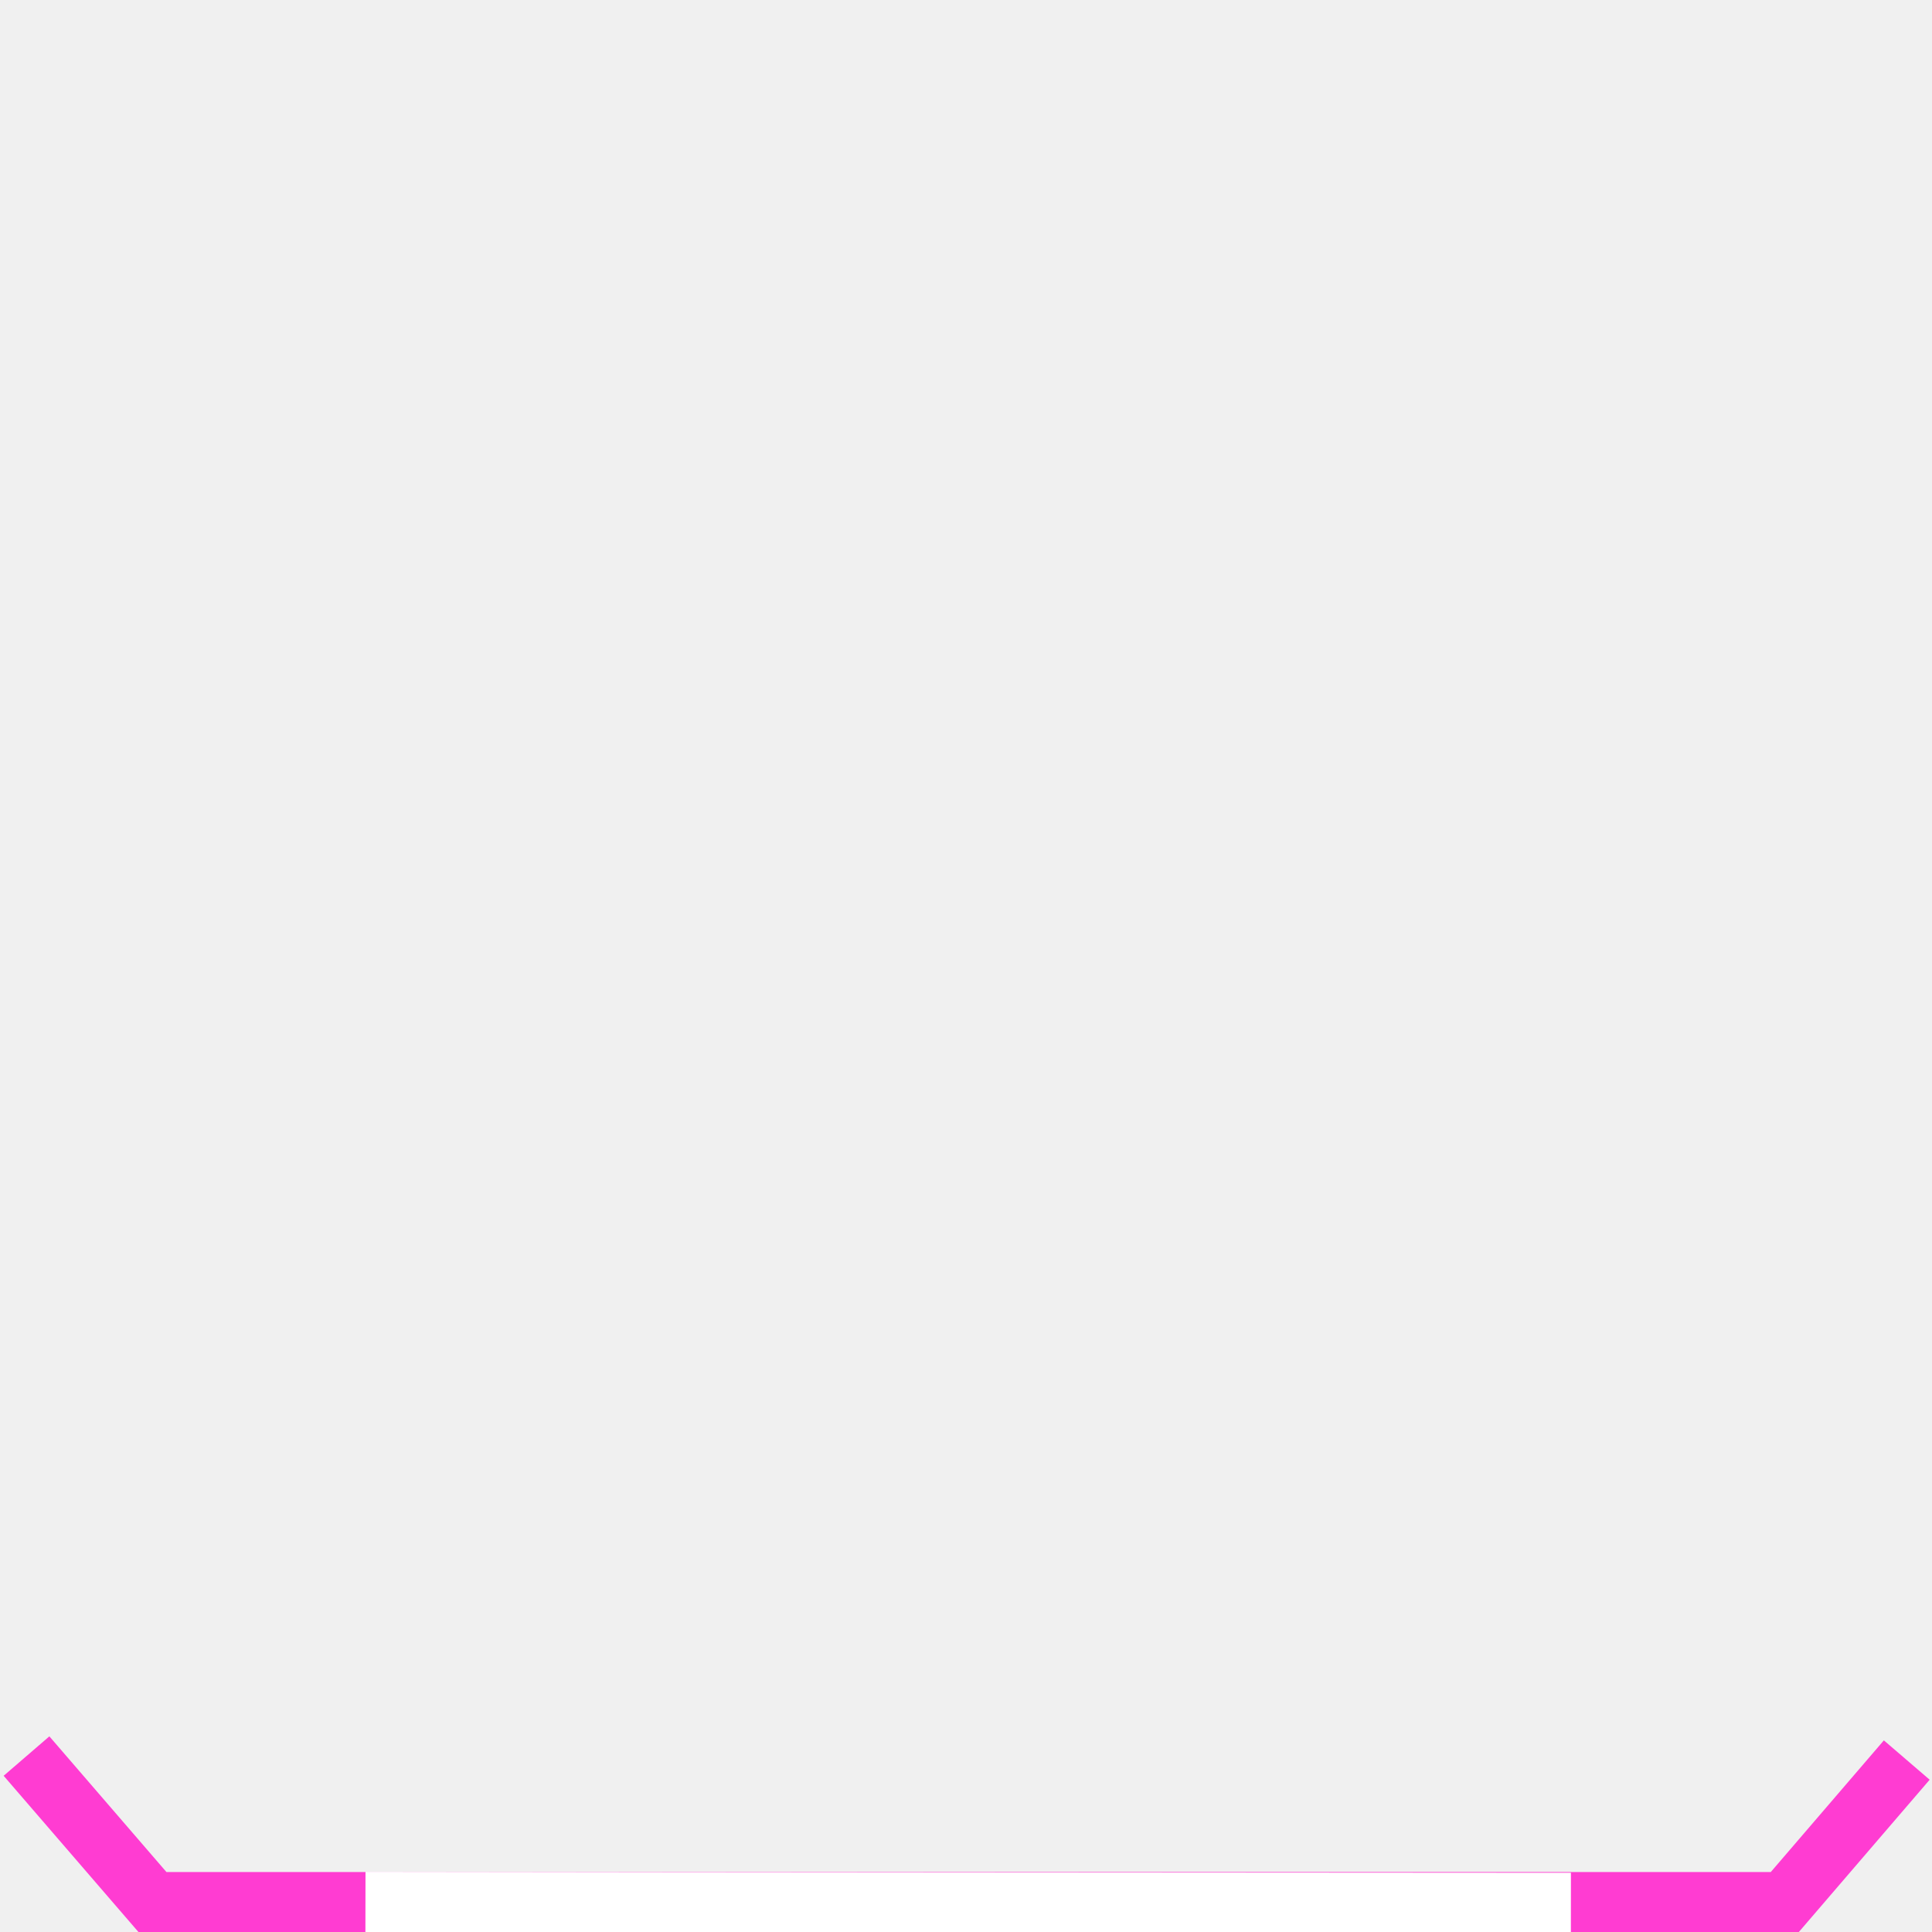
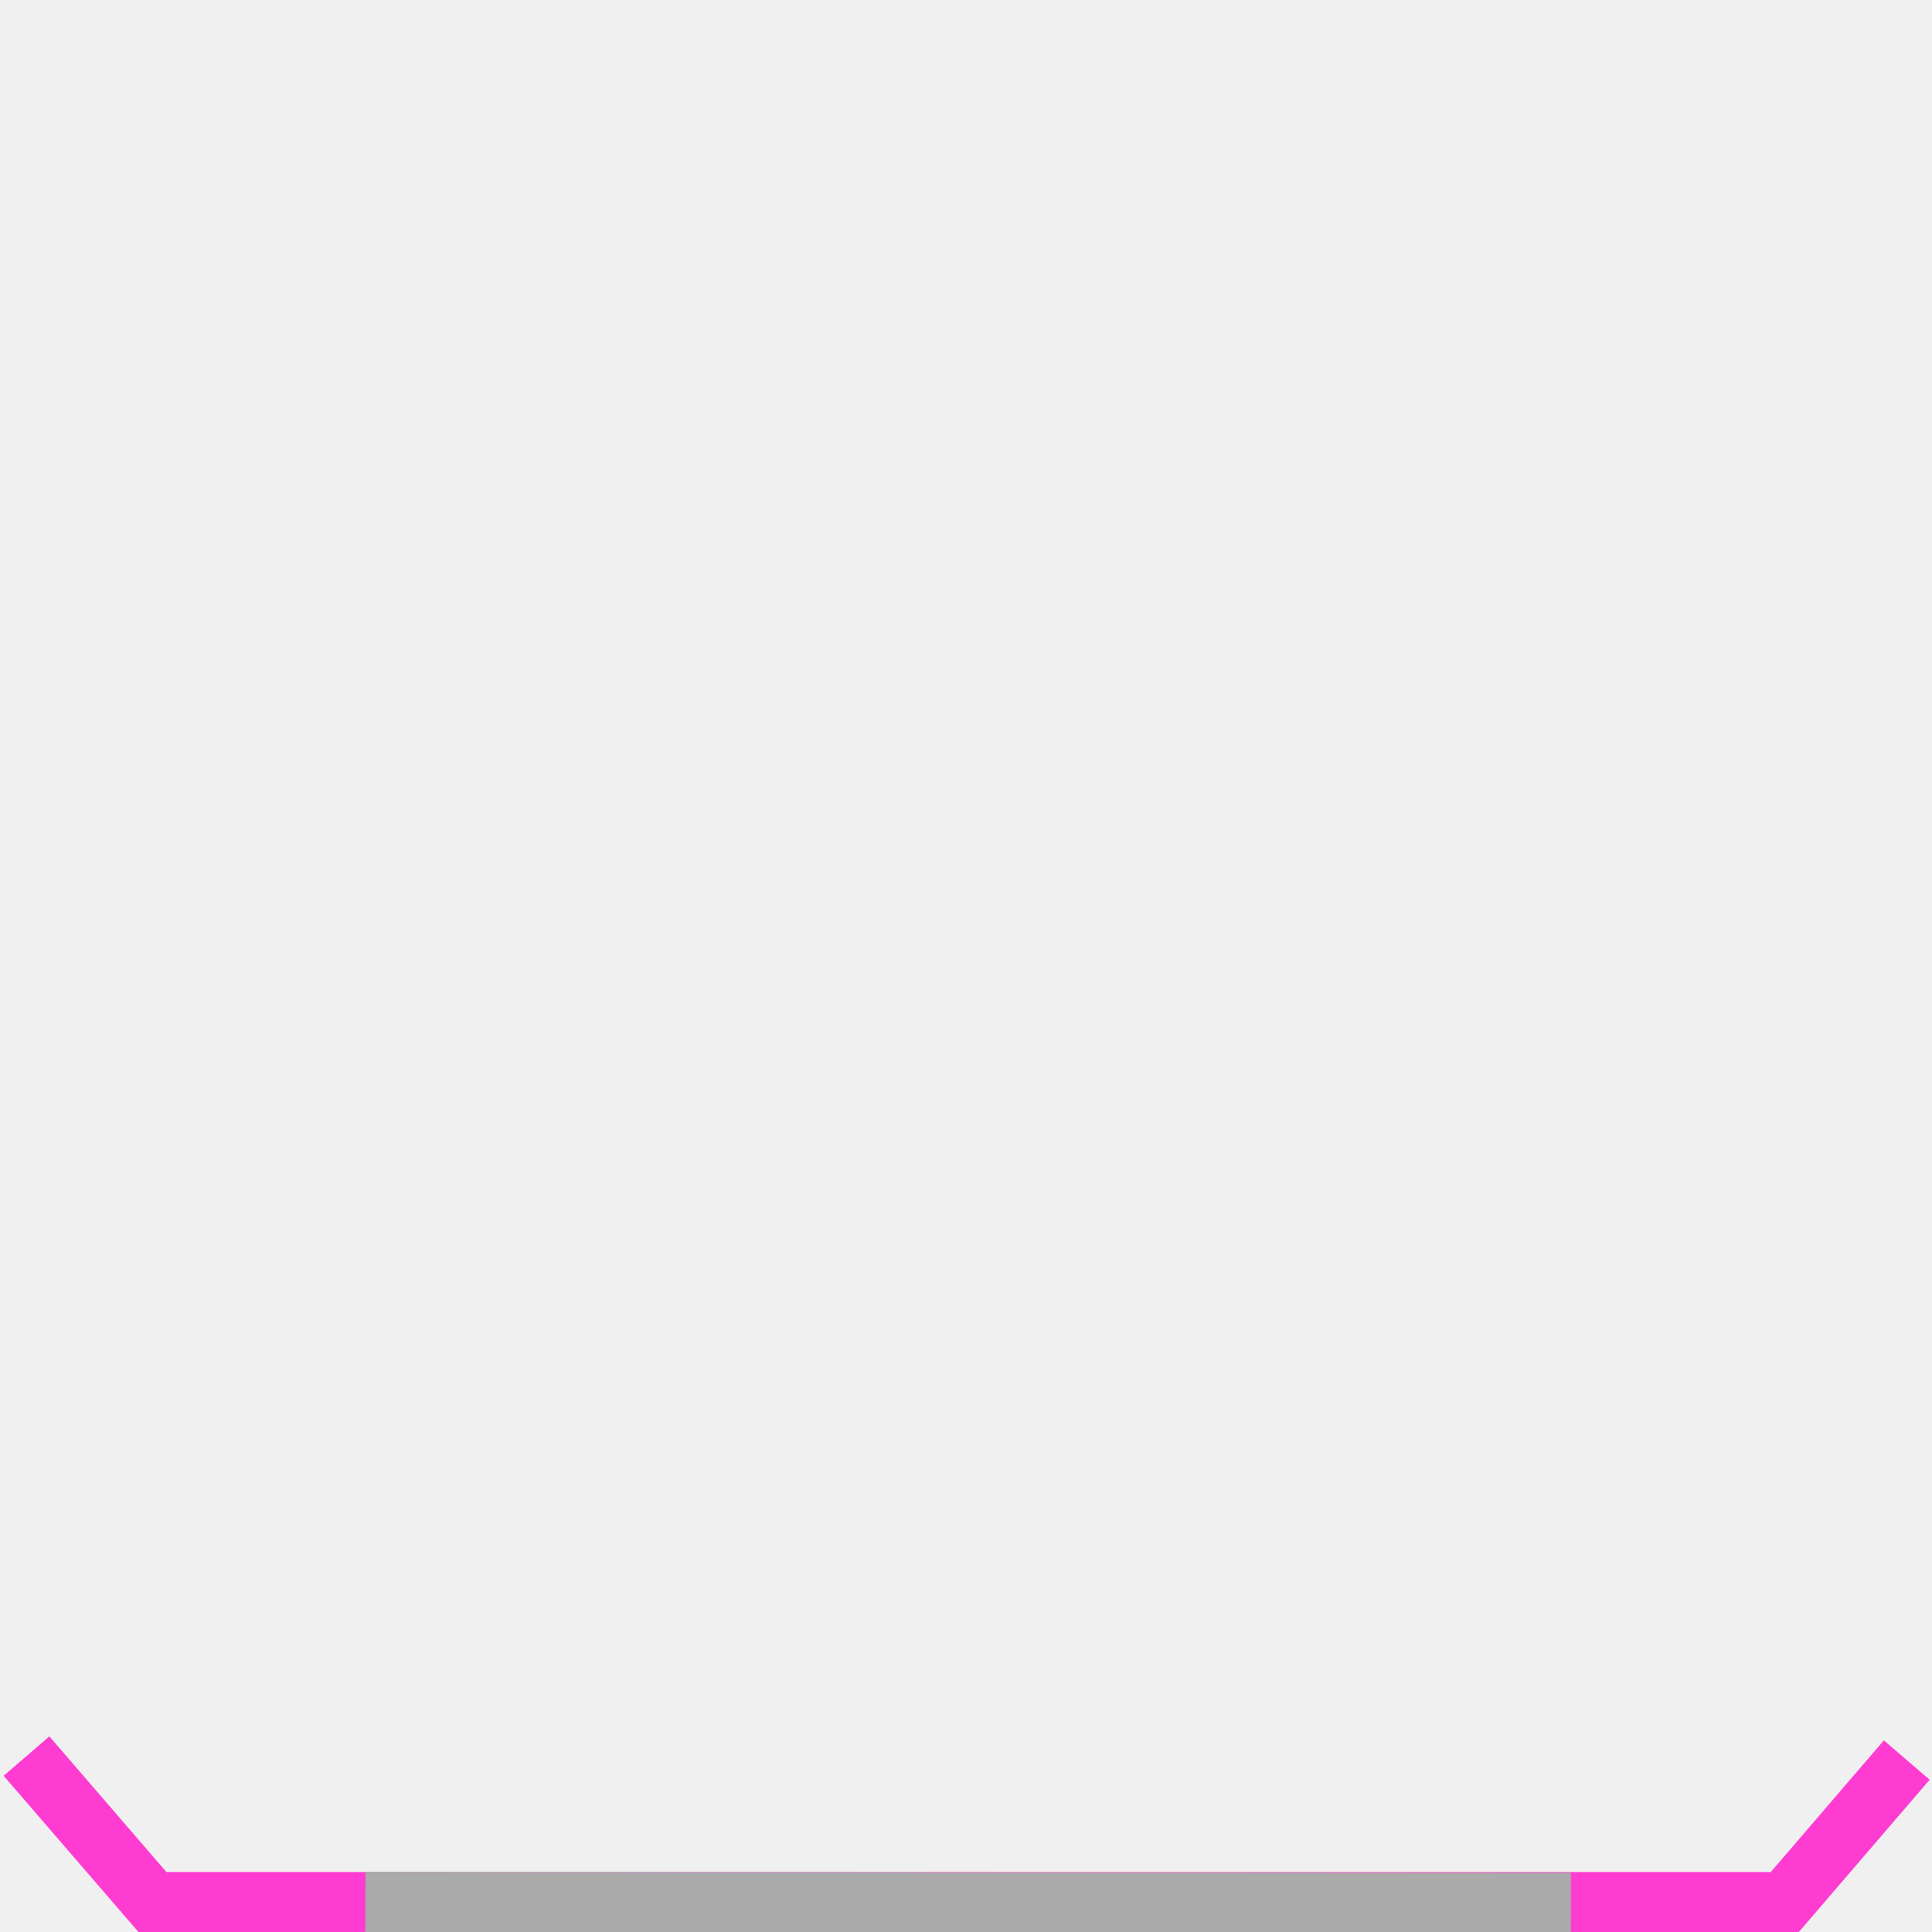
<svg xmlns="http://www.w3.org/2000/svg" width="32" height="32" id="svg2" version="1.1">
  <defs id="defs4">
    </defs>
  <g id="layer1" transform="translate(0,-1020.362)">
    <path style="fill:none;fill-rule:evenodd;stroke:#ff3cd2;stroke-width:1px;stroke-linecap:butt;stroke-linejoin:miter;stroke-opacity:1" d="m 0.439,1049.448 c 0.696,0.807 1.393,1.614 2.089,2.421 0,0 27.031,0 27.031,0 0,0 2.023,-2.355 2.023,-2.355" id="path4598" />
-     <path style="fill:none;fill-rule:evenodd;stroke:#ffffff;stroke-width:1px;stroke-linecap:butt;stroke-linejoin:miter;stroke-opacity:1" d="m 6.053,1051.865 c 6.662,0.01 13.312,0.011 19.966,0.016" id="path1439" />
+     <path style="fill:none;fill-rule:evenodd;stroke:#aaaaaa;stroke-width:1px;stroke-linecap:butt;stroke-linejoin:miter;stroke-opacity:1" d="m 6.053,1051.865 c 6.662,0.01 13.312,0.011 19.966,0.016" id="path1439" />
  </g>
</svg>
